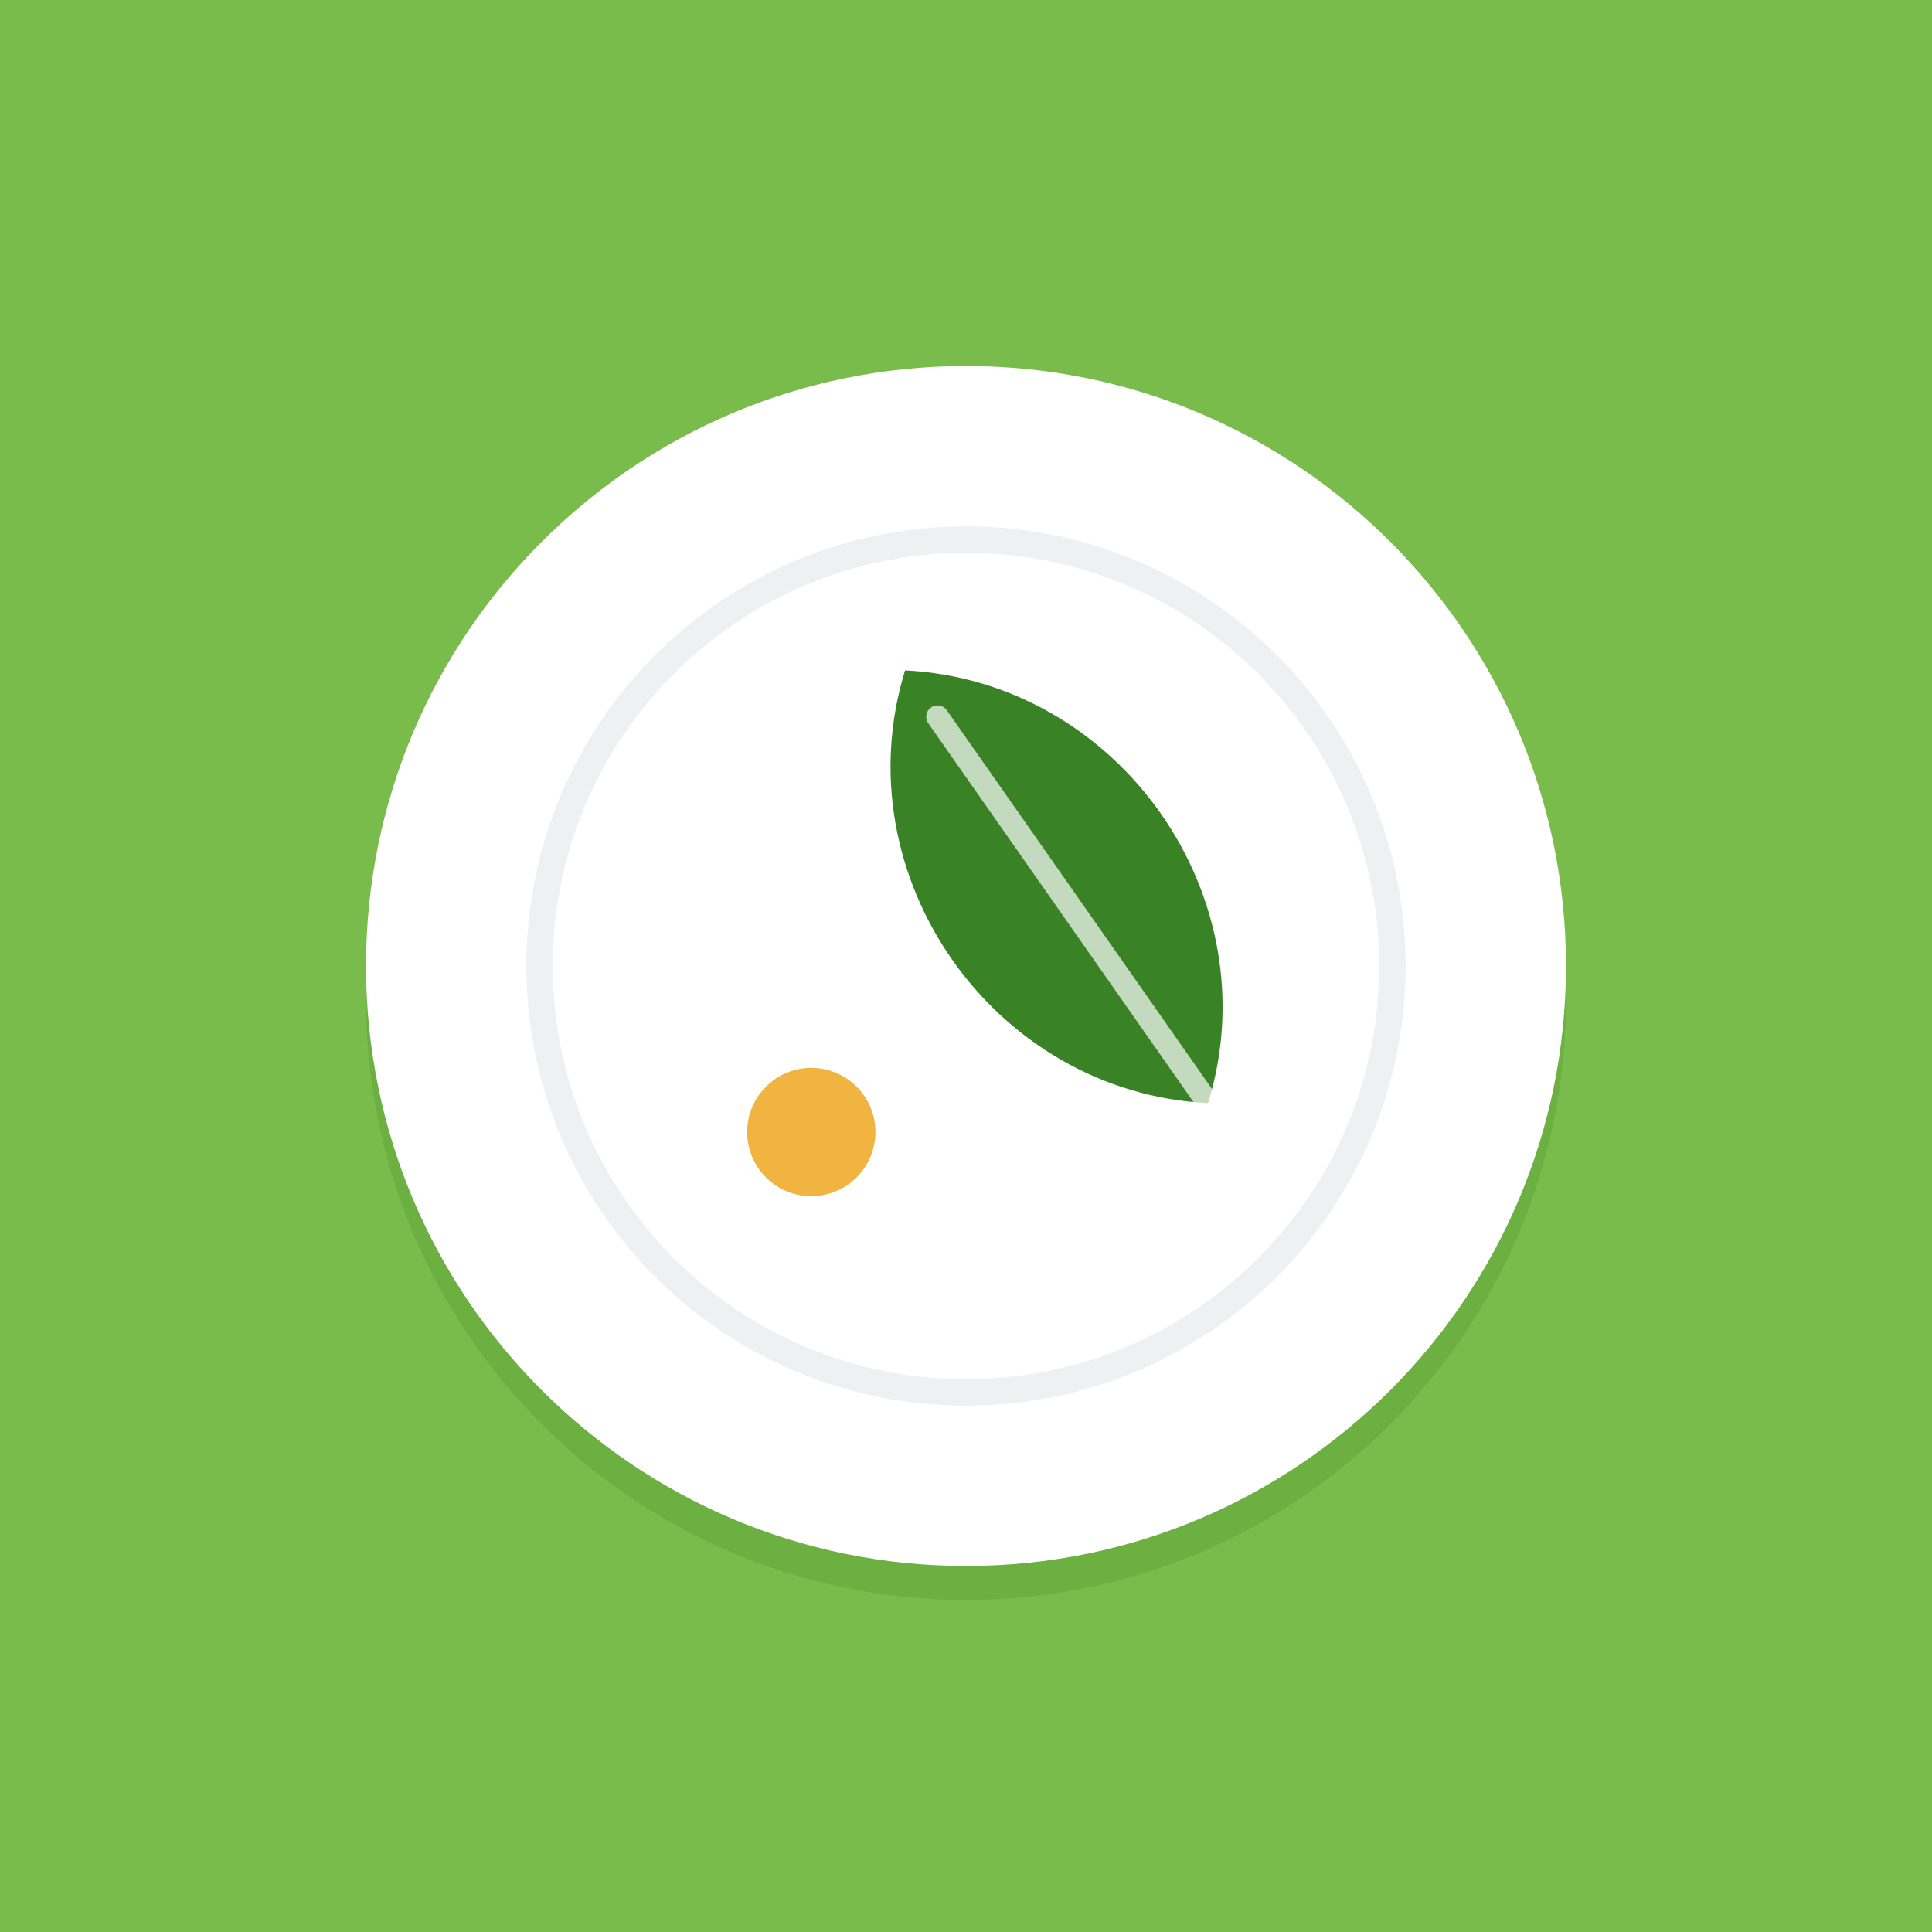
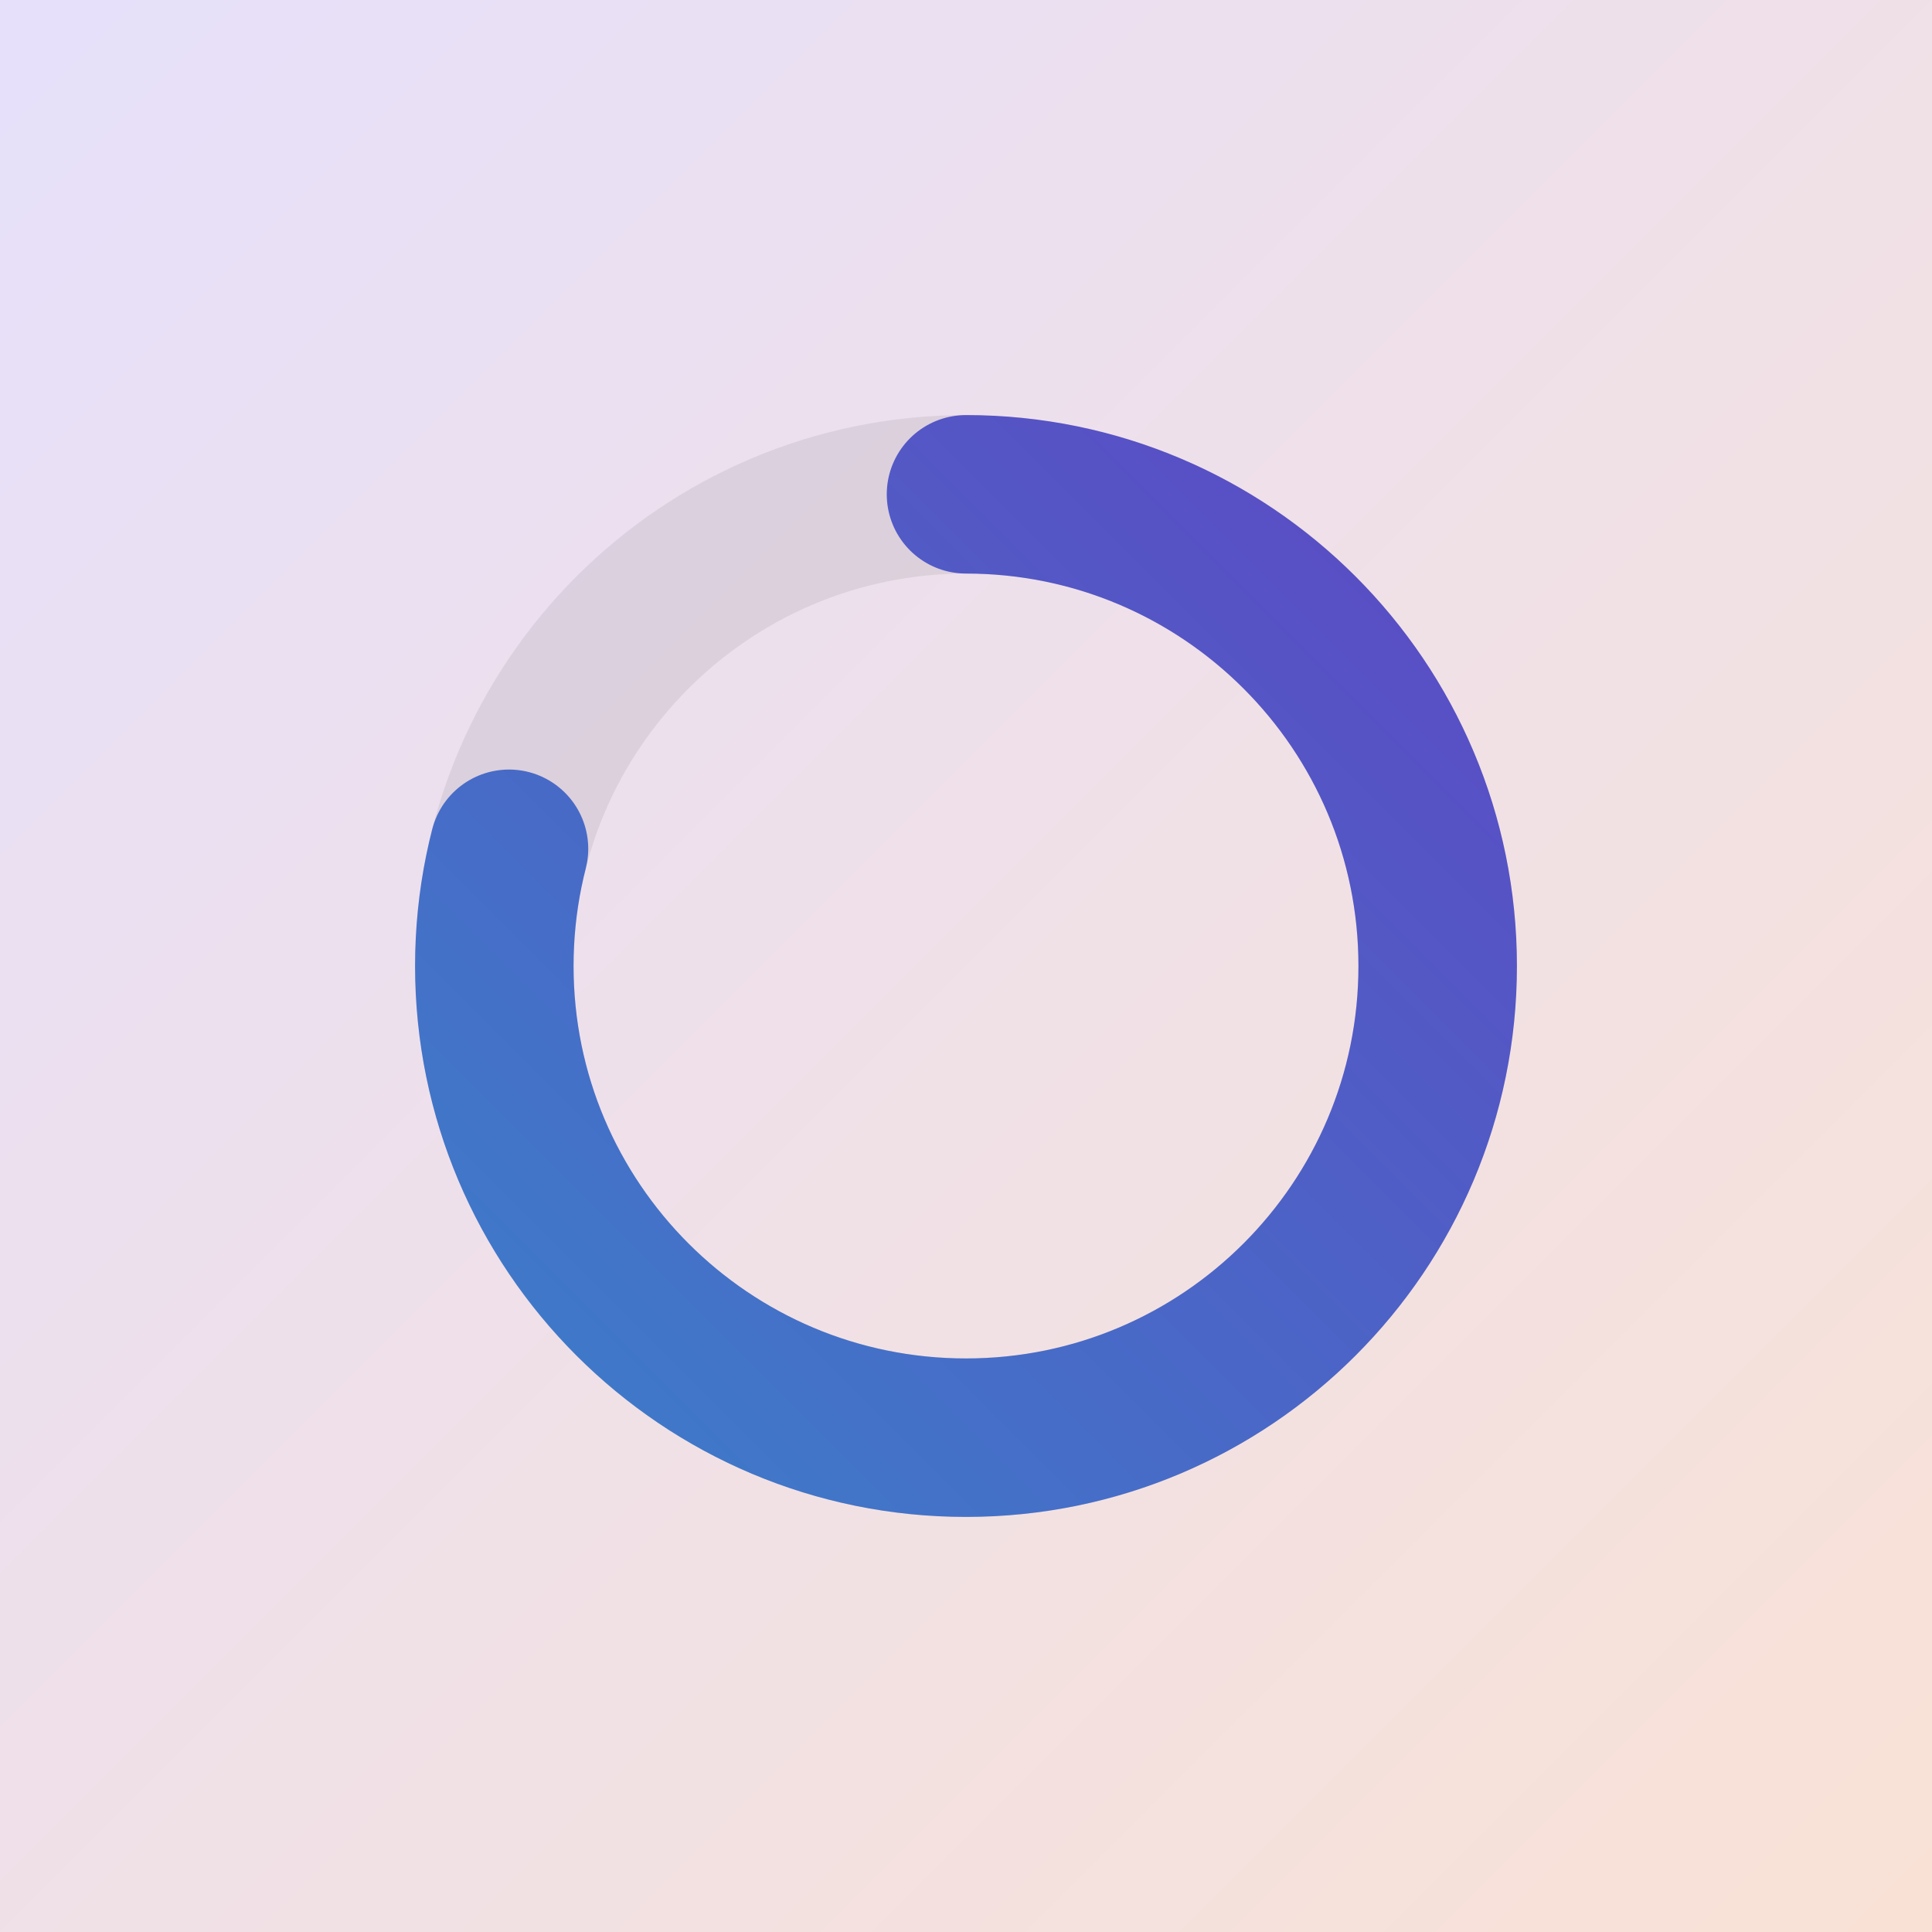
- <svg xmlns="http://www.w3.org/2000/svg" viewBox="0 0 1024 1024" width="1024" height="1024">
-   <rect width="1024" height="1024" fill="#79BC4C" />
-   <circle cx="512" cy="530" r="318" fill="#4F9A2E" opacity="0.35" />
-   <circle cx="512" cy="512" r="318" fill="#FFFFFF" />
-   <circle cx="512" cy="512" r="226" fill="none" stroke="#EEF0F2" stroke-width="14" />
-   <g transform="rotate(-35 560 470)">
-     <path d="M560 330 C 650 400, 650 540, 560 610 C 470 540, 470 400, 560 330 Z" fill="#3A8226" />
-     <path d="M560 360 L 560 640" stroke="#FFFFFF" stroke-width="12" stroke-linecap="round" opacity="0.7" />
-   </g>
-   <circle cx="430" cy="600" r="34" fill="#F2B441" />
+ <svg xmlns="http://www.w3.org/2000/svg" viewBox="0 0 1024 1024">
+   <defs>
+     <linearGradient id="bg" x1="0" y1="0" x2="1" y2="1">
+       <stop offset="0" stop-color="#e6e0fb" />
+       <stop offset="1" stop-color="#f9e1d5" />
+     </linearGradient>
+     <linearGradient id="ring" x1="0" y1="0" x2="1" y2="1">
+       <stop offset="0" stop-color="#3d7cc9" />
+       <stop offset="1" stop-color="#5b4bc4" />
+     </linearGradient>
+   </defs>
+   <rect width="1024" height="1024" fill="url(#bg)" />
+   <circle cx="512" cy="512" r="250" fill="none" stroke="#1b1b1f" stroke-opacity="0.08" stroke-width="84" />
+   <circle cx="512" cy="512" r="250" fill="none" stroke="url(#ring)" stroke-width="84" stroke-linecap="round" stroke-dasharray="1571" stroke-dashoffset="330" transform="rotate(-90 512 512)" />
</svg>
